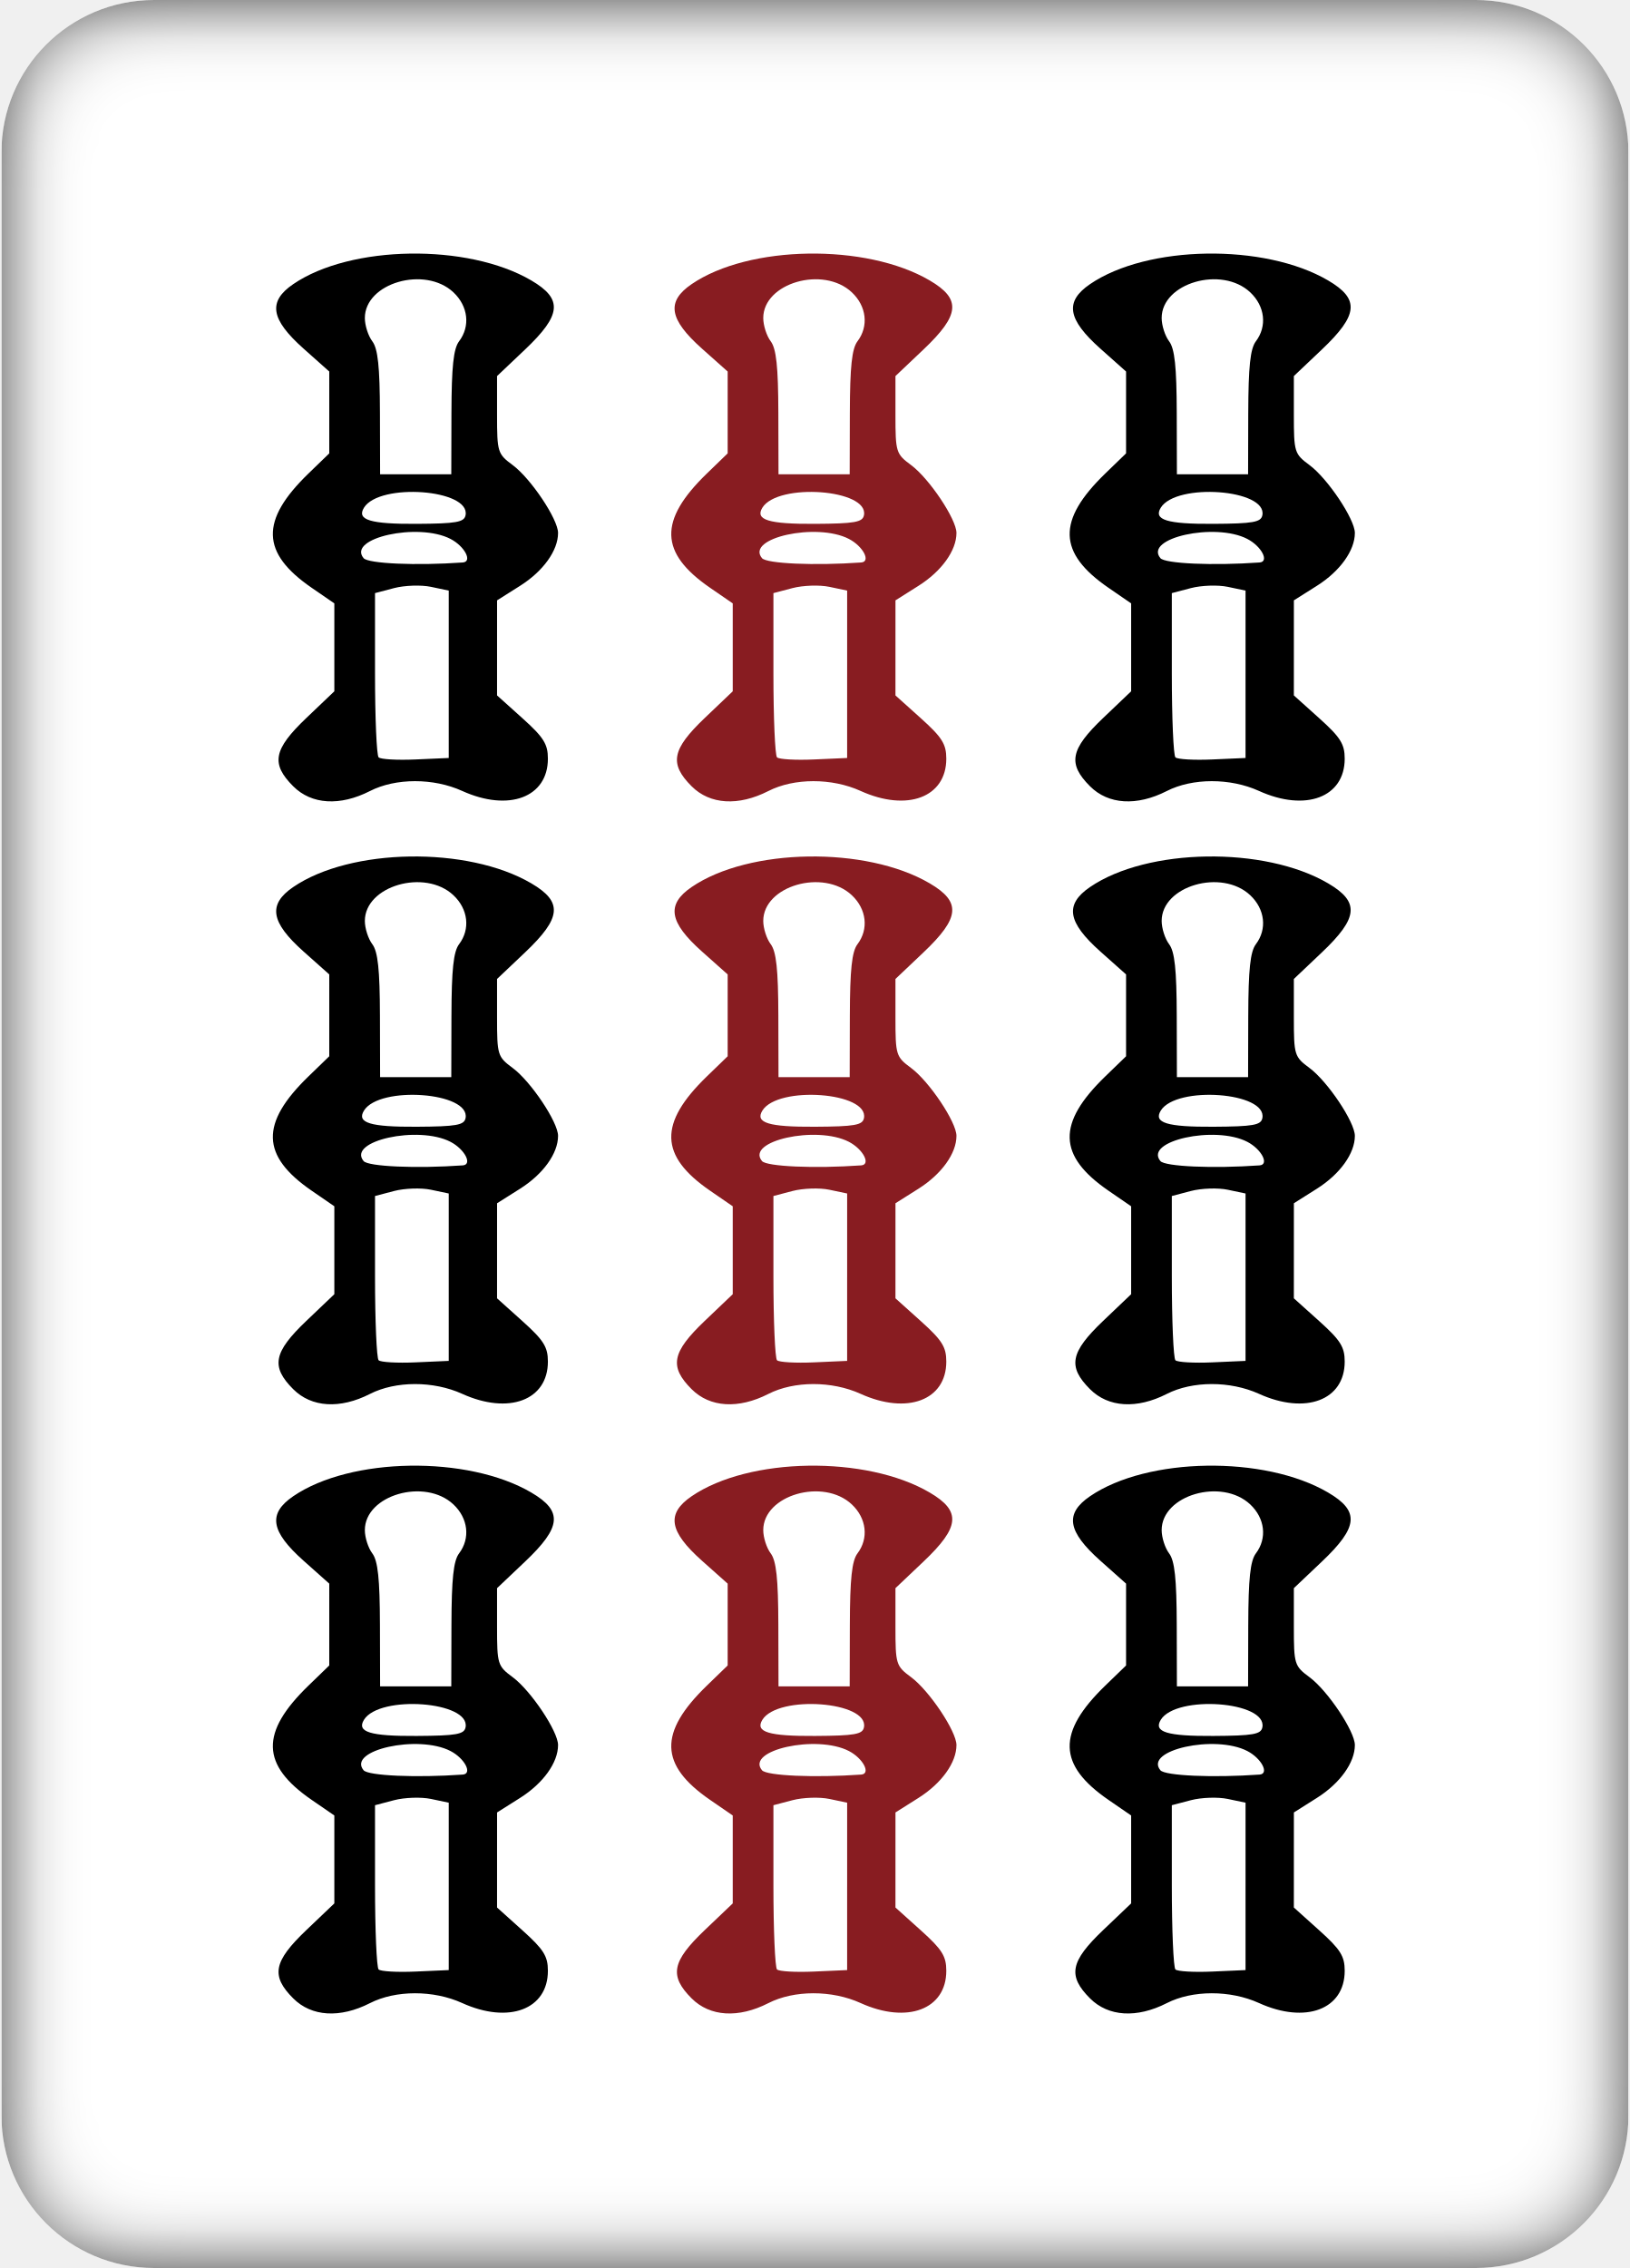
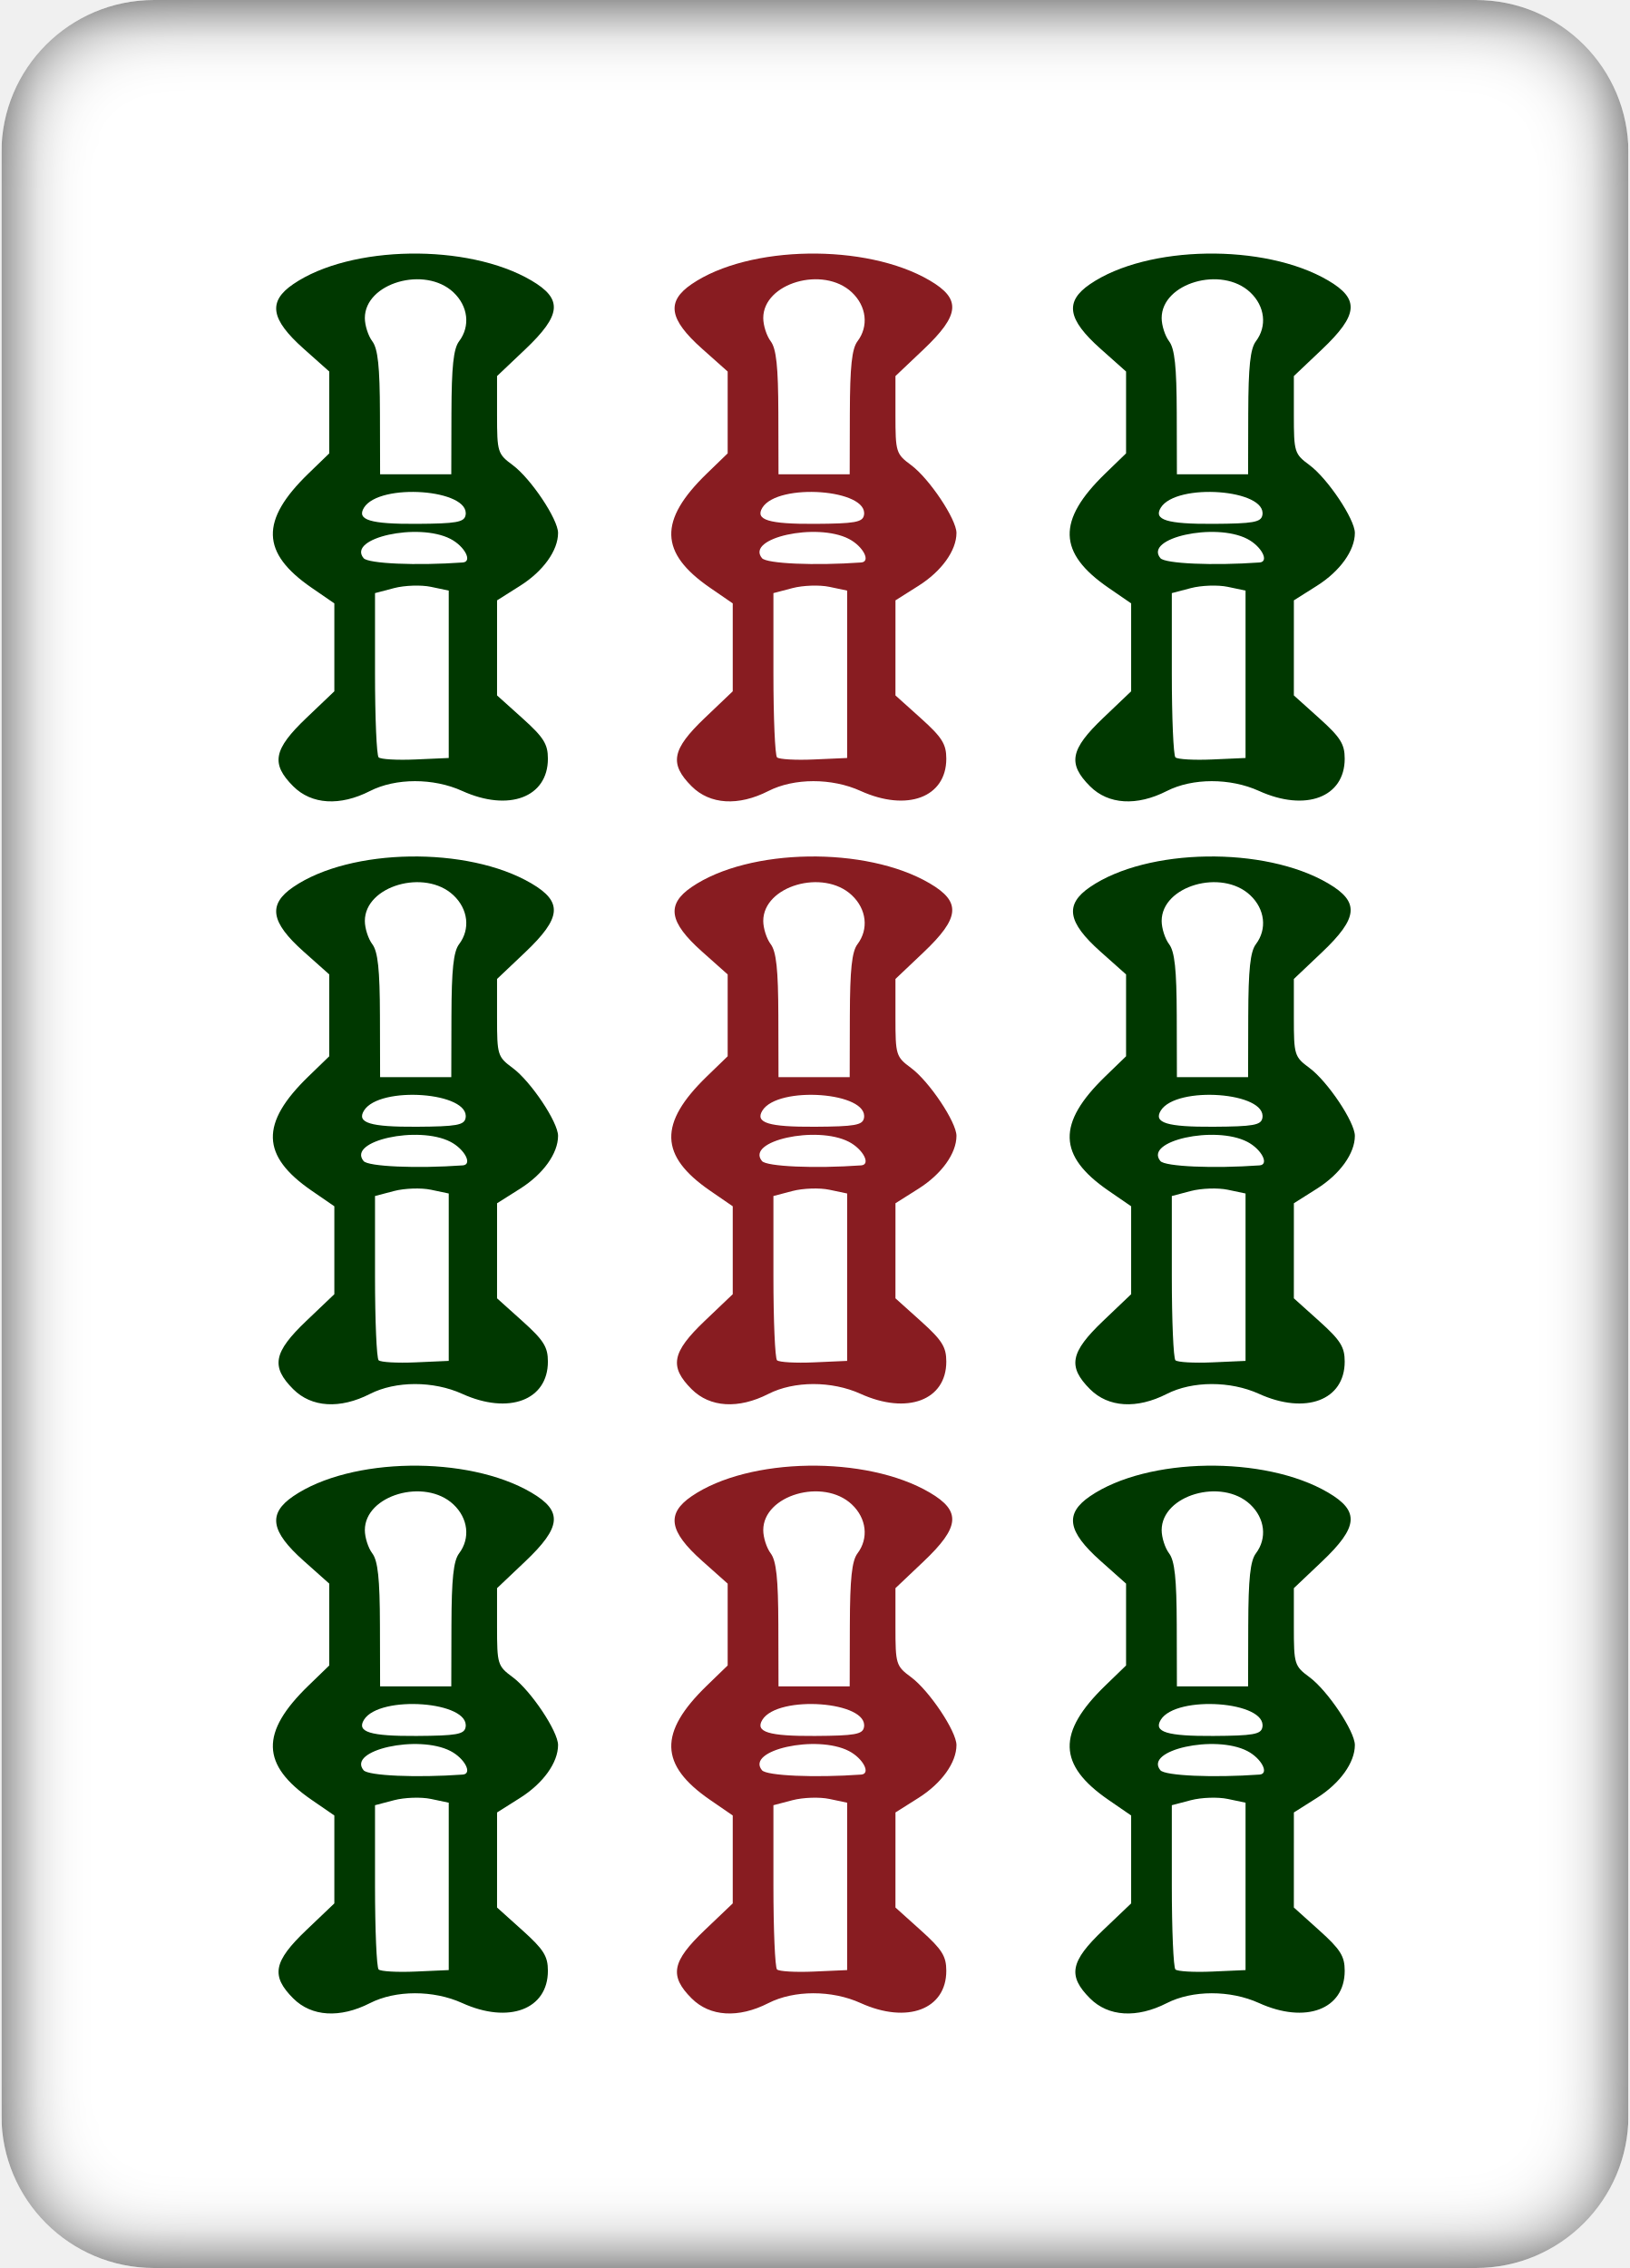
<svg xmlns="http://www.w3.org/2000/svg" xmlns:xlink="http://www.w3.org/1999/xlink" version="1.1">
  <defs>
    <filter id="inset-shadow">
      <feOffset dx="0" dy="0" />
      <feGaussianBlur stdDeviation="8" result="offset-blur" />
      <feComposite operator="out" in="SourceGraphic" in2="offset-blur" result="inverse" />
      <feFlood flood-color="black" flood-opacity="1" result="color" />
      <feComposite operator="in" in="color" in2="inverse" result="shadow" />
      <feComposite operator="over" in="shadow" in2="SourceGraphic" />
    </filter>
    <symbol id="tile" viewBox="0 0 320 446">
      <rect x="0" y="0" width="320" height="446" rx="30" ry="30" style="fill: #ffffff" filter="url(#inset-shadow)" />
    </symbol>
    <g id="sou_p2">
      <path d="M 0,0 c -4.450,-4.450 -3.911,-7.264 2.576,-13.449 l 5.5,-5.242 0,-8.644 0,-8.644 -4.455,-3.065 c -9.986,-6.870 -10.164,-13.248 -0.626,-22.483 l 4.082,-3.952 3.6e-4,-8.047 3.7e-4,-8.047 -5.051,-4.5 c -6.493,-5.785 -7.051,-9.255 -2.038,-12.684 11.264,-7.705 34.303,-8.067 46.816,-0.734 6.247,3.661 5.965,6.778 -1.227,13.596 l -5.5,5.213 0,7.616 c 0,7.346 0.109,7.697 3.077,9.891 3.570,2.640 8.922,10.645 8.922,13.346 0,3.456 -2.918,7.519 -7.465,10.392 l -4.530,2.862 -0.002,9.347 -0.002,9.347 5,4.495 c 4.166,3.746 5,5.070 5,7.948 0,7.602 -7.698,10.496 -16.859,6.339 -5.660,-2.568 -13.079,-2.559 -18.140,0.022 -5.892,3.006 -11.490,2.663 -15.076,-0.923 z       m 30.576,-22.035 0,-16.459 -3.5,-0.738 c -1.925,-0.406 -5.187,-0.294 -7.25,0.247 l -3.75,0.986 0,15.794 c 0,8.687 0.318,16.113 0.707,16.502 0.389,0.389 3.651,0.576 7.25,0.416 l 6.542,-0.290 0,-16.459 z       m 2.75,-21.987 c 1.979,-0.141 0.397,-3.184 -2.410,-4.636 -6.340,-3.278 -20.371,-0.173 -17.089,3.782 0.903,1.089 10.380,1.503 19.499,0.853 z       m 0.558,-9.295 c 0.983,-5.106 -16.919,-6.431 -19.980,-1.479 -1.483,2.399 1.221,3.230 10.337,3.176 7.827,-0.046 9.377,-0.319 9.642,-1.697 z       m -2.776,-20.155 c 0.023,-9.054 0.401,-12.591 1.5,-14.044 2.246,-2.969 1.791,-6.906 -1.112,-9.634 -5.613,-5.273 -17.419,-1.844 -17.419,5.058 0,1.449 0.660,3.508 1.468,4.575 1.098,1.452 1.476,4.989 1.5,14.044 l 0.031,12.102 7,0 7,0 0.031,-12.102 z" />
    </g>
    <symbol id="s9" viewBox="0 0 320 446">
      <use xlink:href="#tile" />
      <g id="sou9_p">
        <g transform="translate(57.400,154.634)">
-           <use xlink:href="#sou_p2" style="fill: #000000" />
+           <use xlink:href="#sou_p2" style="fill: #003800" />
        </g>
        <g transform="translate(135.757,154.634)">
          <use xlink:href="#sou_p2" style="fill: #881c21" />
        </g>
        <g transform="translate(214.114,154.634)">
-           <use xlink:href="#sou_p2" style="fill: #000000" />
+           <use xlink:href="#sou_p2" style="fill: #003800" />
        </g>
      </g>
      <g transform="translate(0,118.560)">
        <use xlink:href="#sou9_p" />
      </g>
      <g transform="translate(0,238.358)">
        <use xlink:href="#sou9_p" />
      </g>
    </symbol>
  </defs>
  <use xlink:href="#s9" />
</svg>
